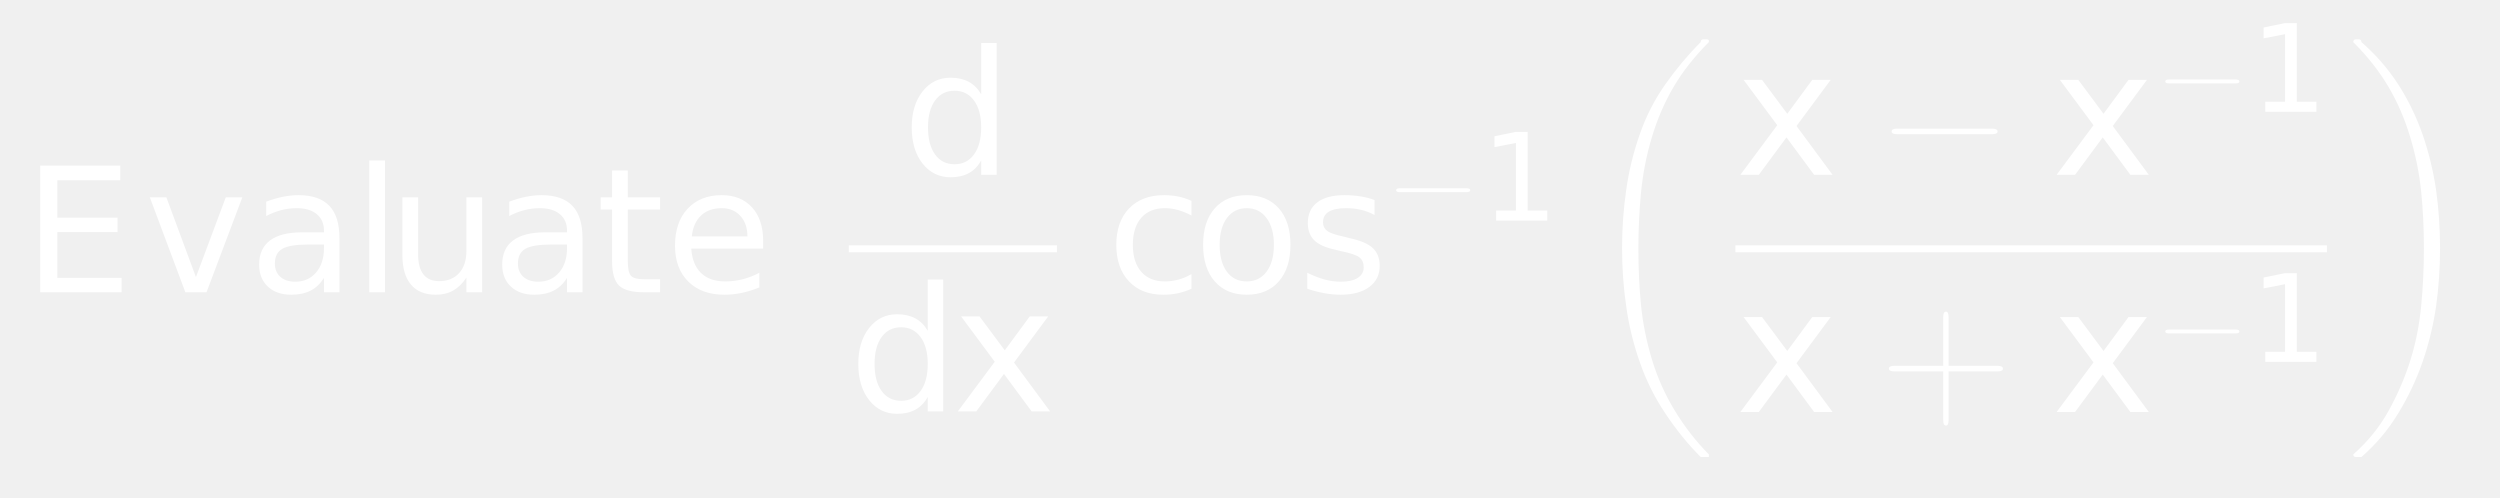
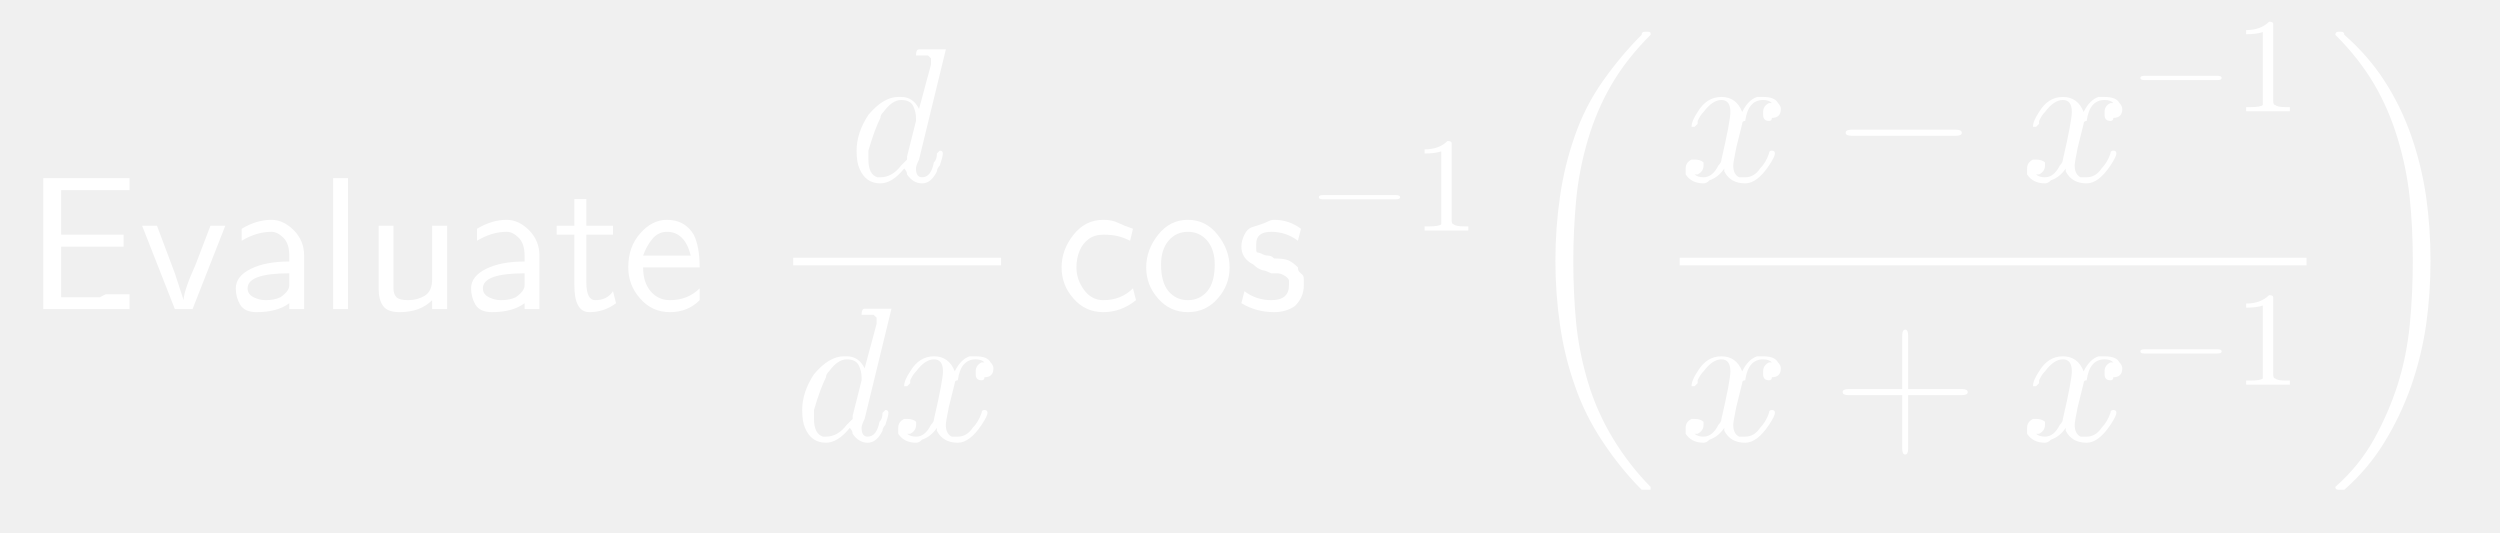
- <svg xmlns="http://www.w3.org/2000/svg" style="fill-opacity:1; color-rendering:auto; color-interpolation:auto; stroke:black; text-rendering:auto; stroke-linecap:square; stroke-miterlimit:10; stroke-opacity:1; shape-rendering:auto; fill:black; stroke-dasharray:none; font-weight:normal; stroke-width:1; font-family:'Dialog'; font-style:normal; stroke-linejoin:miter; font-size:12; stroke-dashoffset:0; image-rendering:auto;" width="216" height="43">
+ <svg xmlns="http://www.w3.org/2000/svg" style="fill-opacity:1; color-rendering:auto; color-interpolation:auto; stroke:black; text-rendering:auto; stroke-linecap:square; stroke-miterlimit:10; stroke-opacity:1; shape-rendering:auto; fill:black; stroke-dasharray:none; font-weight:normal; stroke-width:1; font-family:'Dialog'; font-style:normal; stroke-linejoin:miter; font-size:12; stroke-dashoffset:0; image-rendering:auto;" width="197" height="42">
  <defs id="genericDefs" />
  <g>
-     <g transform="scale(15,15) translate(0.1333,1.6835) scale(0.1,0.1)" style="fill:white; text-rendering:geometricPrecision; color-rendering:optimizeQuality; image-rendering:optimizeQuality; color-interpolation:linearRGB; stroke:white;">
-       <path style="stroke:none;" d="M0.984 -7.297 L5.594 -7.297 L5.594 -6.453 L1.969 -6.453 L1.969 -4.297 L5.438 -4.297 L5.438 -3.469 L1.969 -3.469 L1.969 -0.828 L5.672 -0.828 L5.672 0 L0.984 0 L0.984 -7.297 ZM7.297 -5.469 L8.25 -5.469 L9.953 -0.875 L11.672 -5.469 L12.625 -5.469 L10.562 0 L9.344 0 L7.297 -5.469 ZM16.422 -2.75 Q15.344 -2.75 14.922 -2.5 Q14.5 -2.25 14.5 -1.656 Q14.5 -1.172 14.812 -0.891 Q15.125 -0.609 15.672 -0.609 Q16.422 -0.609 16.875 -1.141 Q17.328 -1.672 17.328 -2.547 L17.328 -2.75 L16.422 -2.75 ZM18.219 -3.125 L18.219 0 L17.328 0 L17.328 -0.828 Q17.016 -0.328 16.555 -0.094 Q16.094 0.141 15.438 0.141 Q14.594 0.141 14.094 -0.328 Q13.594 -0.797 13.594 -1.594 Q13.594 -2.516 14.219 -2.984 Q14.844 -3.453 16.062 -3.453 L17.328 -3.453 L17.328 -3.547 Q17.328 -4.156 16.914 -4.5 Q16.5 -4.844 15.766 -4.844 Q15.297 -4.844 14.852 -4.727 Q14.406 -4.609 14 -4.391 L14 -5.219 Q14.5 -5.406 14.961 -5.5 Q15.422 -5.594 15.859 -5.594 Q17.047 -5.594 17.633 -4.984 Q18.219 -4.375 18.219 -3.125 ZM19.938 -7.594 L20.844 -7.594 L20.844 0 L19.938 0 L19.938 -7.594 ZM21.844 -2.156 L21.844 -5.469 L22.75 -5.469 L22.75 -2.188 Q22.75 -1.422 23.055 -1.031 Q23.359 -0.641 23.953 -0.641 Q24.688 -0.641 25.109 -1.102 Q25.531 -1.562 25.531 -2.375 L25.531 -5.469 L26.438 -5.469 L26.438 0 L25.531 0 L25.531 -0.844 Q25.203 -0.344 24.773 -0.102 Q24.344 0.141 23.766 0.141 Q22.828 0.141 22.336 -0.445 Q21.844 -1.031 21.844 -2.156 ZM30.422 -2.75 Q29.344 -2.75 28.922 -2.5 Q28.5 -2.25 28.5 -1.656 Q28.5 -1.172 28.812 -0.891 Q29.125 -0.609 29.672 -0.609 Q30.422 -0.609 30.875 -1.141 Q31.328 -1.672 31.328 -2.547 L31.328 -2.75 L30.422 -2.75 ZM32.219 -3.125 L32.219 0 L31.328 0 L31.328 -0.828 Q31.016 -0.328 30.555 -0.094 Q30.094 0.141 29.438 0.141 Q28.594 0.141 28.094 -0.328 Q27.594 -0.797 27.594 -1.594 Q27.594 -2.516 28.219 -2.984 Q28.844 -3.453 30.062 -3.453 L31.328 -3.453 L31.328 -3.547 Q31.328 -4.156 30.914 -4.5 Q30.5 -4.844 29.766 -4.844 Q29.297 -4.844 28.852 -4.727 Q28.406 -4.609 28 -4.391 L28 -5.219 Q28.5 -5.406 28.961 -5.5 Q29.422 -5.594 29.859 -5.594 Q31.047 -5.594 31.633 -4.984 Q32.219 -4.375 32.219 -3.125 ZM34.828 -7.016 L34.828 -5.469 L36.688 -5.469 L36.688 -4.766 L34.828 -4.766 L34.828 -1.797 Q34.828 -1.141 35.016 -0.945 Q35.203 -0.75 35.766 -0.75 L36.688 -0.75 L36.688 0 L35.766 0 Q34.719 0 34.32 -0.391 Q33.922 -0.781 33.922 -1.797 L33.922 -4.766 L33.266 -4.766 L33.266 -5.469 L33.922 -5.469 L33.922 -7.016 L34.828 -7.016 ZM42.625 -2.953 L42.625 -2.516 L38.484 -2.516 Q38.547 -1.594 39.047 -1.109 Q39.547 -0.625 40.438 -0.625 Q40.953 -0.625 41.445 -0.75 Q41.938 -0.875 42.406 -1.125 L42.406 -0.281 Q41.922 -0.078 41.414 0.031 Q40.906 0.141 40.391 0.141 Q39.078 0.141 38.312 -0.617 Q37.547 -1.375 37.547 -2.688 Q37.547 -4.031 38.273 -4.812 Q39 -5.594 40.234 -5.594 Q41.344 -5.594 41.984 -4.891 Q42.625 -4.188 42.625 -2.953 ZM41.719 -3.219 Q41.719 -3.953 41.312 -4.398 Q40.906 -4.844 40.25 -4.844 Q39.484 -4.844 39.039 -4.414 Q38.594 -3.984 38.516 -3.219 L41.719 -3.219 Z" />
-       <path d="M4.547 -4.641 L4.547 -7.594 L5.438 -7.594 L5.438 0 L4.547 0 L4.547 -0.828 Q4.266 -0.328 3.828 -0.094 Q3.391 0.141 2.781 0.141 Q1.797 0.141 1.172 -0.648 Q0.547 -1.438 0.547 -2.734 Q0.547 -4.016 1.172 -4.805 Q1.797 -5.594 2.781 -5.594 Q3.391 -5.594 3.828 -5.359 Q4.266 -5.125 4.547 -4.641 ZM1.484 -2.734 Q1.484 -1.734 1.891 -1.172 Q2.297 -0.609 3.016 -0.609 Q3.719 -0.609 4.133 -1.172 Q4.547 -1.734 4.547 -2.734 Q4.547 -3.719 4.133 -4.281 Q3.719 -4.844 3.016 -4.844 Q2.297 -4.844 1.891 -4.281 Q1.484 -3.719 1.484 -2.734 Z" style="stroke:none;" transform="scale(10,10) translate(5.0636,-0.6765) scale(0.1,0.1)" />
-       <rect x="4.889" y="1.413" transform="scale(10,10) translate(-0.1333,-1.6835)" width="1.199" style="stroke:none;" height="0.04" />
-       <path d="M4.547 -4.641 L4.547 -7.594 L5.438 -7.594 L5.438 0 L4.547 0 L4.547 -0.828 Q4.266 -0.328 3.828 -0.094 Q3.391 0.141 2.781 0.141 Q1.797 0.141 1.172 -0.648 Q0.547 -1.438 0.547 -2.734 Q0.547 -4.016 1.172 -4.805 Q1.797 -5.594 2.781 -5.594 Q3.391 -5.594 3.828 -5.359 Q4.266 -5.125 4.547 -4.641 ZM1.484 -2.734 Q1.484 -1.734 1.891 -1.172 Q2.297 -0.609 3.016 -0.609 Q3.719 -0.609 4.133 -1.172 Q4.547 -1.734 4.547 -2.734 Q4.547 -3.719 4.133 -4.281 Q3.719 -4.844 3.016 -4.844 Q2.297 -4.844 1.891 -4.281 Q1.484 -3.719 1.484 -2.734 ZM11.484 -5.469 L9.516 -2.812 L11.594 0 L10.531 0 L8.938 -2.156 L7.344 0 L6.281 0 L8.406 -2.859 L6.469 -5.469 L7.531 -5.469 L8.984 -3.516 L10.422 -5.469 L11.484 -5.469 Z" style="stroke:none;" transform="scale(10,10) translate(4.7558,0.686) scale(0.1,0.1)" />
-       <path d="M4.875 -5.266 L4.875 -4.422 Q4.5 -4.625 4.117 -4.734 Q3.734 -4.844 3.344 -4.844 Q2.469 -4.844 1.984 -4.289 Q1.5 -3.734 1.5 -2.734 Q1.5 -1.734 1.984 -1.18 Q2.469 -0.625 3.344 -0.625 Q3.734 -0.625 4.117 -0.727 Q4.5 -0.828 4.875 -1.047 L4.875 -0.203 Q4.5 -0.031 4.102 0.055 Q3.703 0.141 3.25 0.141 Q2 0.141 1.273 -0.633 Q0.547 -1.406 0.547 -2.734 Q0.547 -4.062 1.281 -4.828 Q2.016 -5.594 3.297 -5.594 Q3.719 -5.594 4.109 -5.516 Q4.5 -5.438 4.875 -5.266 ZM8.062 -4.844 Q7.344 -4.844 6.922 -4.281 Q6.5 -3.719 6.5 -2.734 Q6.5 -1.75 6.914 -1.188 Q7.328 -0.625 8.062 -0.625 Q8.781 -0.625 9.203 -1.188 Q9.625 -1.75 9.625 -2.734 Q9.625 -3.703 9.203 -4.273 Q8.781 -4.844 8.062 -4.844 ZM8.062 -5.594 Q9.234 -5.594 9.906 -4.836 Q10.578 -4.078 10.578 -2.734 Q10.578 -1.391 9.906 -0.625 Q9.234 0.141 8.062 0.141 Q6.891 0.141 6.219 -0.625 Q5.547 -1.391 5.547 -2.734 Q5.547 -4.078 6.219 -4.836 Q6.891 -5.594 8.062 -5.594 ZM15.422 -5.312 L15.422 -4.453 Q15.047 -4.656 14.641 -4.75 Q14.234 -4.844 13.781 -4.844 Q13.125 -4.844 12.789 -4.641 Q12.453 -4.438 12.453 -4.031 Q12.453 -3.719 12.688 -3.539 Q12.922 -3.359 13.656 -3.203 L13.953 -3.125 Q14.922 -2.922 15.32 -2.547 Q15.719 -2.172 15.719 -1.516 Q15.719 -0.75 15.117 -0.305 Q14.516 0.141 13.469 0.141 Q13.016 0.141 12.539 0.055 Q12.062 -0.031 11.547 -0.203 L11.547 -1.125 Q12.047 -0.875 12.523 -0.742 Q13 -0.609 13.484 -0.609 Q14.109 -0.609 14.453 -0.828 Q14.797 -1.047 14.797 -1.438 Q14.797 -1.812 14.555 -2.008 Q14.312 -2.203 13.469 -2.375 L13.156 -2.453 Q12.328 -2.625 11.953 -2.992 Q11.578 -3.359 11.578 -3.984 Q11.578 -4.766 12.125 -5.18 Q12.672 -5.594 13.688 -5.594 Q14.172 -5.594 14.617 -5.523 Q15.062 -5.453 15.422 -5.312 Z" style="stroke:none;" transform="scale(10,10) translate(6.2419,0) scale(0.1,0.1)" />
-       <path d="M0.656 -0.234 L0.109 -0.234 Q0.078 -0.234 0.078 -0.25 Q0.078 -0.266 0.109 -0.266 L0.656 -0.266 Q0.688 -0.266 0.688 -0.25 Q0.688 -0.234 0.656 -0.234 Z" style="stroke:none;" transform="scale(10,10) translate(7.8538,-0.4129) scale(0.7,0.7)" />
+     <g transform="scale(15,15) translate(0.1333,1.6238)" style="font-size:1; fill:white; text-rendering:geometricPrecision; color-rendering:optimizeQuality; image-rendering:optimizeQuality; font-family:'jlm_cmss10'; color-interpolation:linearRGB; stroke:white;">
+       <path style="stroke:none;" d="M0.516 -0.328 L0.188 -0.328 L0.188 -0.062 L0.391 -0.062 Q0.391 -0.062 0.406 -0.07 Q0.422 -0.078 0.422 -0.078 L0.547 -0.078 L0.547 0 L0.094 0 L0.094 -0.688 L0.547 -0.688 L0.547 -0.625 L0.359 -0.625 Q0.344 -0.625 0.336 -0.625 Q0.328 -0.625 0.328 -0.625 L0.188 -0.625 L0.188 -0.391 L0.516 -0.391 L0.516 -0.328 Z" />
    </g>
-     <g transform="matrix(15,0,0,15,0,0) translate(8.5315,1.2706) scale(0.07,0.07)" style="font-size:1; fill:white; text-rendering:geometricPrecision; color-rendering:optimizeQuality; image-rendering:optimizeQuality; font-family:'jlm_cmsy10'; color-interpolation:linearRGB; stroke:white;">
-       <path style="stroke:none;" d="M1.234 -0.828 L2.859 -0.828 L2.859 -6.391 L1.094 -6.047 L1.094 -6.938 L2.844 -7.297 L3.828 -7.297 L3.828 -0.828 L5.438 -0.828 L5.438 0 L1.234 0 L1.234 -0.828 Z" />
-       <path d="M0.656 2.359 Q0.547 2.25 0.453 2.109 Q0.359 1.969 0.305 1.812 Q0.25 1.656 0.227 1.492 Q0.203 1.328 0.203 1.156 Q0.203 0.984 0.227 0.82 Q0.25 0.656 0.305 0.5 Q0.359 0.344 0.453 0.211 Q0.547 0.078 0.656 -0.031 Q0.656 -0.047 0.672 -0.047 L0.688 -0.047 Q0.703 -0.047 0.703 -0.039 Q0.703 -0.031 0.703 -0.031 Q0.703 -0.031 0.703 -0.031 Q0.578 0.094 0.5 0.227 Q0.422 0.359 0.375 0.516 Q0.328 0.672 0.312 0.836 Q0.297 1 0.297 1.156 Q0.297 1.328 0.312 1.484 Q0.328 1.641 0.375 1.797 Q0.422 1.953 0.508 2.094 Q0.594 2.234 0.703 2.344 Q0.703 2.344 0.703 2.344 Q0.703 2.359 0.703 2.359 Q0.703 2.359 0.688 2.359 L0.672 2.359 Q0.656 2.359 0.656 2.359 Z" style="stroke:none;" transform="scale(14.2857,14.2857) translate(0.6086,-0.9971)" />
+     <g transform="matrix(15,0,0,15,0,0) translate(0.7306,1.6238)" style="font-size:1; fill:white; text-rendering:geometricPrecision; color-rendering:optimizeQuality; image-rendering:optimizeQuality; font-family:'jlm_cmss10'; color-interpolation:linearRGB; stroke:white;">
+       <path style="stroke:none;" d="M0.453 -0.438 L0.281 0 L0.188 0 L0.016 -0.438 L0.094 -0.438 L0.188 -0.188 Q0.219 -0.094 0.234 -0.047 L0.234 -0.047 Q0.234 -0.094 0.297 -0.234 L0.375 -0.438 L0.453 -0.438 Z" />
    </g>
-     <g transform="matrix(15,0,0,15,0,0) translate(9.9963,1.007) scale(0.1,0.1)" style="font-size:1; fill:white; text-rendering:geometricPrecision; color-rendering:optimizeQuality; image-rendering:optimizeQuality; font-family:'jlm_cmex10'; color-interpolation:linearRGB; stroke:white;">
-       <path style="stroke:none;" d="M5.484 -5.469 L3.516 -2.812 L5.594 0 L4.531 0 L2.938 -2.156 L1.344 0 L0.281 0 L2.406 -2.859 L0.469 -5.469 L1.531 -5.469 L2.984 -3.516 L4.422 -5.469 L5.484 -5.469 Z" />
-       <path d="M0.656 -0.234 L0.109 -0.234 Q0.078 -0.234 0.078 -0.25 Q0.078 -0.266 0.109 -0.266 L0.656 -0.266 Q0.688 -0.266 0.688 -0.25 Q0.688 -0.234 0.656 -0.234 Z" style="stroke:none;" transform="scale(10,10) translate(0.8216,0)" />
+     <g transform="matrix(15,0,0,15,0,0) translate(1.1917,1.6238)" style="font-size:1; fill:white; text-rendering:geometricPrecision; color-rendering:optimizeQuality; image-rendering:optimizeQuality; font-family:'jlm_cmss10'; color-interpolation:linearRGB; stroke:white;">
+       <path style="stroke:none;" d="M0.406 -0.281 L0.406 0 L0.328 0 L0.328 -0.031 Q0.266 0.016 0.156 0.016 Q0.094 0.016 0.07 -0.023 Q0.047 -0.062 0.047 -0.109 Q0.047 -0.172 0.125 -0.211 Q0.203 -0.25 0.328 -0.25 L0.328 -0.281 Q0.328 -0.344 0.297 -0.375 Q0.266 -0.406 0.234 -0.406 Q0.156 -0.406 0.078 -0.359 L0.078 -0.422 Q0.156 -0.469 0.234 -0.469 Q0.297 -0.469 0.352 -0.414 Q0.406 -0.359 0.406 -0.281 ZM0.328 -0.125 L0.328 -0.188 Q0.109 -0.188 0.109 -0.109 Q0.109 -0.078 0.141 -0.062 Q0.172 -0.047 0.203 -0.047 Q0.25 -0.047 0.281 -0.062 Q0.328 -0.094 0.328 -0.125 Z" />
    </g>
-     <g transform="matrix(15,0,0,15,0,0) translate(11.8179,1.007) scale(0.1,0.1)" style="font-size:1; fill:white; text-rendering:geometricPrecision; color-rendering:optimizeQuality; image-rendering:optimizeQuality; font-family:'jlm_cmsy10'; color-interpolation:linearRGB; stroke:white;">
-       <path style="stroke:none;" d="M5.484 -5.469 L3.516 -2.812 L5.594 0 L4.531 0 L2.938 -2.156 L1.344 0 L0.281 0 L2.406 -2.859 L0.469 -5.469 L1.531 -5.469 L2.984 -3.516 L4.422 -5.469 L5.484 -5.469 Z" />
-       <path d="M0.656 -0.234 L0.109 -0.234 Q0.078 -0.234 0.078 -0.25 Q0.078 -0.266 0.109 -0.266 L0.656 -0.266 Q0.688 -0.266 0.688 -0.25 Q0.688 -0.234 0.656 -0.234 Z" style="stroke:none;" transform="scale(10,10) translate(0.5994,-0.3629) scale(0.7,0.7)" />
+     <g transform="matrix(15,0,0,15,0,0) translate(1.6722,1.6238)" style="font-size:1; fill:white; text-rendering:geometricPrecision; color-rendering:optimizeQuality; image-rendering:optimizeQuality; font-family:'jlm_cmss10'; color-interpolation:linearRGB; stroke:white;">
+       <path style="stroke:none;" d="M0.156 -0.688 L0.156 0 L0.078 0 L0.078 -0.688 L0.156 -0.688 Z" />
    </g>
-     <g transform="matrix(15,0,0,15,0,0) translate(12.9617,0.6441) scale(0.07,0.07)" style="font-size:1; fill:white; text-rendering:geometricPrecision; color-rendering:optimizeQuality; image-rendering:optimizeQuality; font-family:'jlm_cmsy10'; color-interpolation:linearRGB; stroke:white;">
-       <path style="stroke:none;" d="M1.234 -0.828 L2.859 -0.828 L2.859 -6.391 L1.094 -6.047 L1.094 -6.938 L2.844 -7.297 L3.828 -7.297 L3.828 -0.828 L5.438 -0.828 L5.438 0 L1.234 0 L1.234 -0.828 Z" />
-       <rect x="9.996" y="1.413" transform="scale(14.2857,14.2857) translate(-12.9617,-0.6441)" width="3.407" style="stroke:none;" height="0.04" />
-       <path d="M5.484 -5.469 L3.516 -2.812 L5.594 0 L4.531 0 L2.938 -2.156 L1.344 0 L0.281 0 L2.406 -2.859 L0.469 -5.469 L1.531 -5.469 L2.984 -3.516 L4.422 -5.469 L5.484 -5.469 Z" style="stroke:none;" transform="scale(14.2857,14.2857) translate(-2.9654,1.7291) scale(0.1,0.1)" />
-       <path d="M0.406 -0.234 L0.406 0.047 Q0.406 0.078 0.391 0.078 Q0.375 0.078 0.375 0.047 L0.375 -0.234 L0.094 -0.234 Q0.062 -0.234 0.062 -0.25 Q0.062 -0.266 0.094 -0.266 L0.375 -0.266 L0.375 -0.547 Q0.375 -0.578 0.391 -0.578 Q0.406 -0.578 0.406 -0.547 L0.406 -0.266 L0.688 -0.266 Q0.719 -0.266 0.719 -0.25 Q0.719 -0.234 0.688 -0.234 L0.406 -0.234 Z" style="stroke:none;" transform="scale(14.2857,14.2857) translate(-2.1438,1.7291)" />
+     <g transform="matrix(15,0,0,15,0,0) translate(1.9111,1.6238)" style="font-size:1; fill:white; text-rendering:geometricPrecision; color-rendering:optimizeQuality; image-rendering:optimizeQuality; font-family:'jlm_cmss10'; color-interpolation:linearRGB; stroke:white;">
+       <path style="stroke:none;" d="M0.438 -0.438 L0.438 0 L0.359 0 L0.359 -0.047 Q0.297 0.016 0.188 0.016 Q0.125 0.016 0.102 -0.016 Q0.078 -0.047 0.078 -0.109 L0.078 -0.438 L0.156 -0.438 L0.156 -0.109 Q0.156 -0.078 0.172 -0.062 Q0.188 -0.047 0.234 -0.047 Q0.281 -0.047 0.32 -0.07 Q0.359 -0.094 0.359 -0.156 L0.359 -0.438 L0.438 -0.438 Z" />
    </g>
-     <g transform="matrix(15,0,0,15,0,0) translate(11.8179,2.3732) scale(0.1,0.1)" style="font-size:1; fill:white; text-rendering:geometricPrecision; color-rendering:optimizeQuality; image-rendering:optimizeQuality; font-family:'jlm_cmss10'; color-interpolation:linearRGB; stroke:white;">
-       <path style="stroke:none;" d="M5.484 -5.469 L3.516 -2.812 L5.594 0 L4.531 0 L2.938 -2.156 L1.344 0 L0.281 0 L2.406 -2.859 L0.469 -5.469 L1.531 -5.469 L2.984 -3.516 L4.422 -5.469 L5.484 -5.469 Z" />
-       <path d="M0.656 -0.234 L0.109 -0.234 Q0.078 -0.234 0.078 -0.25 Q0.078 -0.266 0.109 -0.266 L0.656 -0.266 Q0.688 -0.266 0.688 -0.25 Q0.688 -0.234 0.656 -0.234 Z" style="stroke:none;" transform="scale(10,10) translate(0.5994,-0.2889) scale(0.7,0.7)" />
+     <g transform="matrix(15,0,0,15,0,0) translate(2.4278,1.6238)" style="font-size:1; fill:white; text-rendering:geometricPrecision; color-rendering:optimizeQuality; image-rendering:optimizeQuality; font-family:'jlm_cmss10'; color-interpolation:linearRGB; stroke:white;">
+       <path style="stroke:none;" d="M0.406 -0.281 L0.406 0 L0.328 0 L0.328 -0.031 Q0.266 0.016 0.156 0.016 Q0.094 0.016 0.07 -0.023 Q0.047 -0.062 0.047 -0.109 Q0.047 -0.172 0.125 -0.211 Q0.203 -0.25 0.328 -0.25 L0.328 -0.281 Q0.328 -0.344 0.297 -0.375 Q0.266 -0.406 0.234 -0.406 Q0.156 -0.406 0.078 -0.359 L0.078 -0.422 Q0.156 -0.469 0.234 -0.469 Q0.297 -0.469 0.352 -0.414 Q0.406 -0.359 0.406 -0.281 ZM0.328 -0.125 L0.328 -0.188 Q0.109 -0.188 0.109 -0.109 Q0.109 -0.078 0.141 -0.062 Q0.172 -0.047 0.203 -0.047 Q0.25 -0.047 0.281 -0.062 Q0.328 -0.094 0.328 -0.125 Z" />
    </g>
-     <g transform="matrix(15,0,0,15,0,0) translate(12.9617,2.0843) scale(0.07,0.07)" style="font-size:1; fill:white; text-rendering:geometricPrecision; color-rendering:optimizeQuality; image-rendering:optimizeQuality; font-family:'jlm_cmsy10'; color-interpolation:linearRGB; stroke:white;">
-       <path style="stroke:none;" d="M1.234 -0.828 L2.859 -0.828 L2.859 -6.391 L1.094 -6.047 L1.094 -6.938 L2.844 -7.297 L3.828 -7.297 L3.828 -0.828 L5.438 -0.828 L5.438 0 L1.234 0 L1.234 -0.828 Z" />
-       <path d="M0.047 2.359 Q0.031 2.359 0.031 2.344 Q0.031 2.344 0.031 2.344 Q0.156 2.234 0.234 2.094 Q0.312 1.953 0.359 1.805 Q0.406 1.656 0.422 1.492 Q0.438 1.328 0.438 1.156 Q0.438 0.984 0.422 0.828 Q0.406 0.672 0.359 0.516 Q0.312 0.359 0.234 0.227 Q0.156 0.094 0.031 -0.031 Q0.031 -0.031 0.031 -0.031 Q0.031 -0.047 0.047 -0.047 L0.062 -0.047 Q0.078 -0.047 0.078 -0.031 Q0.203 0.078 0.289 0.211 Q0.375 0.344 0.43 0.5 Q0.484 0.656 0.508 0.82 Q0.531 0.984 0.531 1.156 Q0.531 1.328 0.508 1.492 Q0.484 1.656 0.43 1.812 Q0.375 1.969 0.289 2.109 Q0.203 2.25 0.078 2.359 Q0.078 2.359 0.062 2.359 L0.047 2.359 Z" style="stroke:none;" transform="scale(14.2857,14.2857) translate(0.562,-1.8108)" />
+     <g transform="matrix(15,0,0,15,0,0) translate(2.9083,1.6238)" style="font-size:1; fill:white; text-rendering:geometricPrecision; color-rendering:optimizeQuality; image-rendering:optimizeQuality; font-family:'jlm_cmss10'; color-interpolation:linearRGB; stroke:white;">
+       <path style="stroke:none;" d="M0.172 -0.391 L0.172 -0.141 Q0.172 -0.047 0.219 -0.047 Q0.281 -0.047 0.312 -0.094 L0.328 -0.031 Q0.266 0.016 0.188 0.016 Q0.109 0.016 0.109 -0.125 L0.109 -0.391 L0.016 -0.391 L0.016 -0.438 L0.109 -0.438 L0.109 -0.578 L0.172 -0.578 L0.172 -0.438 L0.312 -0.438 L0.312 -0.391 L0.172 -0.391 Z" />
+     </g>
+     <g transform="matrix(15,0,0,15,0,0) translate(3.2695,1.6238)" style="font-size:1; fill:white; text-rendering:geometricPrecision; color-rendering:optimizeQuality; image-rendering:optimizeQuality; font-family:'jlm_cmss10'; color-interpolation:linearRGB; stroke:white;">
+       <path style="stroke:none;" d="M0.406 -0.219 L0.109 -0.219 Q0.109 -0.141 0.148 -0.094 Q0.188 -0.047 0.25 -0.047 Q0.344 -0.047 0.406 -0.109 L0.406 -0.047 Q0.344 0.016 0.25 0.016 Q0.156 0.016 0.094 -0.055 Q0.031 -0.125 0.031 -0.219 Q0.031 -0.328 0.094 -0.398 Q0.156 -0.469 0.234 -0.469 Q0.328 -0.469 0.375 -0.391 Q0.406 -0.328 0.406 -0.219 ZM0.109 -0.281 L0.359 -0.281 Q0.344 -0.344 0.312 -0.375 Q0.281 -0.406 0.234 -0.406 Q0.188 -0.406 0.156 -0.367 Q0.125 -0.328 0.109 -0.281 Z" />
+     </g>
+     <g transform="matrix(15,0,0,15,0,0) translate(4.453,0.9473)" style="font-size:1; fill:white; text-rendering:geometricPrecision; color-rendering:optimizeQuality; image-rendering:optimizeQuality; font-family:'jlm_cmmi10'; color-interpolation:linearRGB; stroke:white;">
+       <path style="stroke:none;" d="M0.516 -0.688 L0.375 -0.109 Q0.359 -0.078 0.359 -0.062 Q0.359 -0.016 0.391 -0.016 Q0.438 -0.016 0.453 -0.094 Q0.469 -0.109 0.469 -0.141 Q0.484 -0.156 0.484 -0.156 Q0.5 -0.156 0.5 -0.141 Q0.5 -0.125 0.484 -0.078 Q0.469 -0.062 0.469 -0.047 Q0.438 0.016 0.391 0.016 Q0.344 0.016 0.312 -0.031 Q0.312 -0.047 0.297 -0.062 Q0.234 0.016 0.172 0.016 Q0.094 0.016 0.062 -0.062 Q0.047 -0.094 0.047 -0.156 Q0.047 -0.25 0.109 -0.344 Q0.188 -0.438 0.266 -0.438 Q0.281 -0.438 0.281 -0.438 Q0.344 -0.438 0.375 -0.375 L0.438 -0.609 L0.438 -0.641 Q0.438 -0.641 0.422 -0.656 Q0.406 -0.656 0.391 -0.656 Q0.359 -0.656 0.359 -0.656 Q0.359 -0.688 0.375 -0.688 Q0.469 -0.688 0.5 -0.688 Q0.516 -0.688 0.516 -0.688 ZM0.312 -0.125 L0.312 -0.125 L0.359 -0.312 Q0.359 -0.328 0.359 -0.328 Q0.359 -0.359 0.344 -0.391 Q0.328 -0.422 0.281 -0.422 Q0.234 -0.422 0.188 -0.359 Q0.172 -0.344 0.172 -0.328 Q0.141 -0.266 0.109 -0.156 Q0.109 -0.125 0.109 -0.109 Q0.109 -0.031 0.156 -0.016 Q0.156 -0.016 0.172 -0.016 Q0.234 -0.016 0.281 -0.078 Q0.297 -0.094 0.312 -0.109 L0.312 -0.109 Q0.312 -0.125 0.312 -0.125 Z" />
+     </g>
+     <g transform="matrix(15,0,0,15,0,0)" style="font-size:1; fill:white; text-rendering:geometricPrecision; color-rendering:optimizeQuality; image-rendering:optimizeQuality; font-family:'jlm_cmmi10'; color-interpolation:linearRGB; stroke:white;">
+       <rect x="4.167" width="1.092" height="0.04" y="1.354" style="stroke:none;" />
+       <path d="M0.516 -0.688 L0.375 -0.109 Q0.359 -0.078 0.359 -0.062 Q0.359 -0.016 0.391 -0.016 Q0.438 -0.016 0.453 -0.094 Q0.469 -0.109 0.469 -0.141 Q0.484 -0.156 0.484 -0.156 Q0.5 -0.156 0.5 -0.141 Q0.5 -0.125 0.484 -0.078 Q0.469 -0.062 0.469 -0.047 Q0.438 0.016 0.391 0.016 Q0.344 0.016 0.312 -0.031 Q0.312 -0.047 0.297 -0.062 Q0.234 0.016 0.172 0.016 Q0.094 0.016 0.062 -0.062 Q0.047 -0.094 0.047 -0.156 Q0.047 -0.25 0.109 -0.344 Q0.188 -0.438 0.266 -0.438 Q0.281 -0.438 0.281 -0.438 Q0.344 -0.438 0.375 -0.375 L0.438 -0.609 L0.438 -0.641 Q0.438 -0.641 0.422 -0.656 Q0.406 -0.656 0.391 -0.656 Q0.359 -0.656 0.359 -0.656 Q0.359 -0.688 0.375 -0.688 Q0.469 -0.688 0.5 -0.688 Q0.516 -0.688 0.516 -0.688 ZM0.312 -0.125 L0.312 -0.125 L0.359 -0.312 Q0.359 -0.328 0.359 -0.328 Q0.359 -0.359 0.344 -0.391 Q0.328 -0.422 0.281 -0.422 Q0.234 -0.422 0.188 -0.359 Q0.172 -0.344 0.172 -0.328 Q0.141 -0.266 0.109 -0.156 Q0.109 -0.125 0.109 -0.109 Q0.109 -0.031 0.156 -0.016 Q0.156 -0.016 0.172 -0.016 Q0.234 -0.016 0.281 -0.078 Q0.297 -0.094 0.312 -0.109 L0.312 -0.109 Q0.312 -0.125 0.312 -0.125 Z" style="stroke:none;" transform="translate(4.1672,2.3098)" />
+     </g>
+     <g transform="matrix(15,0,0,15,0,0) translate(4.6877,2.3098)" style="font-size:1; fill:white; text-rendering:geometricPrecision; color-rendering:optimizeQuality; image-rendering:optimizeQuality; font-family:'jlm_cmmi10'; color-interpolation:linearRGB; stroke:white;">
+       <path style="stroke:none;" d="M0.328 -0.297 L0.297 -0.172 Q0.281 -0.094 0.281 -0.078 Q0.281 -0.031 0.312 -0.016 Q0.328 -0.016 0.344 -0.016 Q0.391 -0.016 0.422 -0.062 Q0.453 -0.094 0.469 -0.141 Q0.469 -0.156 0.484 -0.156 Q0.5 -0.156 0.5 -0.141 Q0.5 -0.125 0.469 -0.078 Q0.406 0.016 0.344 0.016 Q0.266 0.016 0.234 -0.047 Q0.234 -0.062 0.234 -0.062 Q0.203 -0.016 0.156 0 Q0.141 0.016 0.125 0.016 Q0.062 0.016 0.031 -0.031 Q0.031 -0.031 0.031 -0.062 Q0.031 -0.094 0.062 -0.109 Q0.078 -0.109 0.078 -0.109 Q0.109 -0.109 0.125 -0.094 Q0.125 -0.078 0.125 -0.078 Q0.125 -0.047 0.094 -0.031 Q0.078 -0.031 0.078 -0.031 Q0.094 -0.016 0.125 -0.016 Q0.172 -0.016 0.203 -0.078 Q0.219 -0.094 0.219 -0.109 Q0.266 -0.312 0.266 -0.359 Q0.266 -0.422 0.219 -0.422 Q0.172 -0.422 0.125 -0.359 L0.125 -0.359 Q0.125 -0.359 0.125 -0.359 Q0.109 -0.344 0.094 -0.312 Q0.094 -0.312 0.094 -0.297 L0.078 -0.281 Q0.078 -0.281 0.078 -0.281 Q0.062 -0.281 0.062 -0.281 Q0.062 -0.312 0.094 -0.359 Q0.141 -0.438 0.219 -0.438 Q0.297 -0.438 0.328 -0.359 Q0.359 -0.422 0.406 -0.438 Q0.422 -0.438 0.438 -0.438 Q0.5 -0.438 0.516 -0.406 Q0.531 -0.391 0.531 -0.375 Q0.531 -0.328 0.484 -0.328 Q0.484 -0.312 0.469 -0.312 Q0.438 -0.312 0.438 -0.344 Q0.438 -0.344 0.438 -0.359 Q0.438 -0.391 0.469 -0.406 Q0.469 -0.406 0.484 -0.406 Q0.469 -0.422 0.438 -0.422 Q0.359 -0.422 0.344 -0.312 Q0.328 -0.312 0.328 -0.297 Z" />
+     </g>
+     <g transform="matrix(15,0,0,15,0,0) translate(5.5459,1.6238)" style="font-size:1; fill:white; text-rendering:geometricPrecision; color-rendering:optimizeQuality; image-rendering:optimizeQuality; font-family:'jlm_cmss10'; color-interpolation:linearRGB; stroke:white;">
+       <path style="stroke:none;" d="M0.406 -0.422 L0.391 -0.359 Q0.359 -0.375 0.328 -0.383 Q0.297 -0.391 0.25 -0.391 Q0.203 -0.391 0.172 -0.367 Q0.141 -0.344 0.125 -0.305 Q0.109 -0.266 0.109 -0.219 Q0.109 -0.156 0.148 -0.102 Q0.188 -0.047 0.25 -0.047 Q0.344 -0.047 0.406 -0.109 L0.422 -0.047 Q0.344 0.016 0.25 0.016 Q0.156 0.016 0.094 -0.055 Q0.031 -0.125 0.031 -0.219 Q0.031 -0.312 0.094 -0.391 Q0.156 -0.469 0.25 -0.469 Q0.297 -0.469 0.328 -0.453 Q0.359 -0.438 0.406 -0.422 Z" />
+     </g>
+     <g transform="matrix(15,0,0,15,0,0) translate(5.9904,1.6238)" style="font-size:1; fill:white; text-rendering:geometricPrecision; color-rendering:optimizeQuality; image-rendering:optimizeQuality; font-family:'jlm_cmss10'; color-interpolation:linearRGB; stroke:white;">
+       <path style="stroke:none;" d="M0.469 -0.219 Q0.469 -0.125 0.406 -0.055 Q0.344 0.016 0.25 0.016 Q0.156 0.016 0.094 -0.055 Q0.031 -0.125 0.031 -0.219 Q0.031 -0.312 0.094 -0.391 Q0.156 -0.469 0.25 -0.469 Q0.344 -0.469 0.406 -0.391 Q0.469 -0.312 0.469 -0.219 ZM0.25 -0.047 Q0.312 -0.047 0.352 -0.094 Q0.391 -0.141 0.391 -0.234 Q0.391 -0.312 0.352 -0.359 Q0.312 -0.406 0.25 -0.406 Q0.188 -0.406 0.148 -0.359 Q0.109 -0.312 0.109 -0.234 Q0.109 -0.141 0.148 -0.094 Q0.188 -0.047 0.25 -0.047 Z" />
+     </g>
+     <g transform="matrix(15,0,0,15,0,0) translate(6.4904,1.6238)" style="font-size:1; fill:white; text-rendering:geometricPrecision; color-rendering:optimizeQuality; image-rendering:optimizeQuality; font-family:'jlm_cmss10'; color-interpolation:linearRGB; stroke:white;">
+       <path style="stroke:none;" d="M0.344 -0.422 L0.328 -0.359 Q0.266 -0.406 0.188 -0.406 Q0.109 -0.406 0.109 -0.344 Q0.109 -0.328 0.109 -0.312 Q0.109 -0.297 0.117 -0.297 Q0.125 -0.297 0.141 -0.289 Q0.156 -0.281 0.172 -0.281 Q0.188 -0.281 0.203 -0.266 Q0.25 -0.266 0.273 -0.258 Q0.297 -0.25 0.328 -0.219 L0.328 -0.219 Q0.328 -0.203 0.336 -0.195 Q0.344 -0.188 0.352 -0.18 Q0.359 -0.172 0.359 -0.156 Q0.359 -0.141 0.359 -0.125 Q0.359 -0.062 0.312 -0.016 Q0.266 0.016 0.203 0.016 Q0.109 0.016 0.031 -0.031 L0.047 -0.094 Q0.109 -0.047 0.188 -0.047 Q0.281 -0.047 0.281 -0.125 Q0.281 -0.141 0.281 -0.148 Q0.281 -0.156 0.273 -0.164 Q0.266 -0.172 0.25 -0.18 Q0.234 -0.188 0.219 -0.188 Q0.203 -0.188 0.188 -0.188 Q0.156 -0.203 0.148 -0.203 Q0.141 -0.203 0.125 -0.211 Q0.109 -0.219 0.094 -0.234 Q0.031 -0.266 0.031 -0.328 Q0.031 -0.359 0.047 -0.391 Q0.062 -0.422 0.086 -0.43 Q0.109 -0.438 0.133 -0.445 Q0.156 -0.453 0.172 -0.461 Q0.188 -0.469 0.203 -0.469 Q0.281 -0.469 0.344 -0.422 Z" />
+     </g>
+     <g transform="matrix(15,0,0,15,0,0) translate(6.8737,1.211) scale(0.7,0.7)" style="font-size:1; fill:white; text-rendering:geometricPrecision; color-rendering:optimizeQuality; image-rendering:optimizeQuality; font-family:'jlm_cmsy10'; color-interpolation:linearRGB; stroke:white;">
+       <path style="stroke:none;" d="M0.656 -0.234 L0.109 -0.234 Q0.078 -0.234 0.078 -0.25 Q0.078 -0.266 0.109 -0.266 L0.656 -0.266 Q0.688 -0.266 0.688 -0.25 Q0.688 -0.234 0.656 -0.234 Z" />
+     </g>
+     <g transform="matrix(15,0,0,15,0,0) translate(7.4181,1.211) scale(0.7,0.7)" style="font-size:1; fill:white; text-rendering:geometricPrecision; color-rendering:optimizeQuality; image-rendering:optimizeQuality; font-family:'jlm_cmr10'; color-interpolation:linearRGB; stroke:white;">
+       <path style="stroke:none;" d="M0.297 -0.641 L0.297 -0.078 Q0.297 -0.047 0.312 -0.047 Q0.328 -0.031 0.391 -0.031 L0.422 -0.031 L0.422 0 Q0.391 0 0.25 0 Q0.125 0 0.094 0 L0.094 -0.031 L0.125 -0.031 Q0.203 -0.031 0.219 -0.047 L0.219 -0.047 Q0.219 -0.062 0.219 -0.078 L0.219 -0.594 Q0.172 -0.578 0.094 -0.578 L0.094 -0.609 Q0.203 -0.609 0.266 -0.672 Q0.297 -0.672 0.297 -0.656 L0.297 -0.656 L0.297 -0.656 Q0.297 -0.656 0.297 -0.641 Z" />
+     </g>
+     <g transform="matrix(15,0,0,15,0,0) translate(7.9681,0.2138)" style="font-size:1; fill:white; text-rendering:geometricPrecision; color-rendering:optimizeQuality; image-rendering:optimizeQuality; font-family:'jlm_cmex10'; color-interpolation:linearRGB; stroke:white;">
+       <path style="stroke:none;" d="M0.656 2.359 Q0.547 2.25 0.453 2.109 Q0.359 1.969 0.305 1.812 Q0.25 1.656 0.227 1.492 Q0.203 1.328 0.203 1.156 Q0.203 0.984 0.227 0.82 Q0.25 0.656 0.305 0.5 Q0.359 0.344 0.453 0.211 Q0.547 0.078 0.656 -0.031 Q0.656 -0.047 0.672 -0.047 L0.688 -0.047 Q0.703 -0.047 0.703 -0.039 Q0.703 -0.031 0.703 -0.031 Q0.703 -0.031 0.703 -0.031 Q0.578 0.094 0.5 0.227 Q0.422 0.359 0.375 0.516 Q0.328 0.672 0.312 0.836 Q0.297 1 0.297 1.156 Q0.297 1.328 0.312 1.484 Q0.328 1.641 0.375 1.797 Q0.422 1.953 0.508 2.094 Q0.594 2.234 0.703 2.344 Q0.703 2.344 0.703 2.344 Q0.703 2.359 0.703 2.359 Q0.703 2.359 0.688 2.359 L0.672 2.359 Q0.656 2.359 0.656 2.359 Z" />
+     </g>
+     <g transform="matrix(15,0,0,15,0,0) translate(8.8243,0.9473)" style="font-size:1; fill:white; text-rendering:geometricPrecision; color-rendering:optimizeQuality; image-rendering:optimizeQuality; font-family:'jlm_cmmi10'; color-interpolation:linearRGB; stroke:white;">
+       <path style="stroke:none;" d="M0.328 -0.297 L0.297 -0.172 Q0.281 -0.094 0.281 -0.078 Q0.281 -0.031 0.312 -0.016 Q0.328 -0.016 0.344 -0.016 Q0.391 -0.016 0.422 -0.062 Q0.453 -0.094 0.469 -0.141 Q0.469 -0.156 0.484 -0.156 Q0.5 -0.156 0.5 -0.141 Q0.5 -0.125 0.469 -0.078 Q0.406 0.016 0.344 0.016 Q0.266 0.016 0.234 -0.047 Q0.234 -0.062 0.234 -0.062 Q0.203 -0.016 0.156 0 Q0.141 0.016 0.125 0.016 Q0.062 0.016 0.031 -0.031 Q0.031 -0.031 0.031 -0.062 Q0.031 -0.094 0.062 -0.109 Q0.078 -0.109 0.078 -0.109 Q0.109 -0.109 0.125 -0.094 Q0.125 -0.078 0.125 -0.078 Q0.125 -0.047 0.094 -0.031 Q0.078 -0.031 0.078 -0.031 Q0.094 -0.016 0.125 -0.016 Q0.172 -0.016 0.203 -0.078 Q0.219 -0.094 0.219 -0.109 Q0.266 -0.312 0.266 -0.359 Q0.266 -0.422 0.219 -0.422 Q0.172 -0.422 0.125 -0.359 L0.125 -0.359 Q0.125 -0.359 0.125 -0.359 Q0.109 -0.344 0.094 -0.312 Q0.094 -0.312 0.094 -0.297 L0.078 -0.281 Q0.078 -0.281 0.078 -0.281 Q0.062 -0.281 0.062 -0.281 Q0.062 -0.312 0.094 -0.359 Q0.141 -0.438 0.219 -0.438 Q0.297 -0.438 0.328 -0.359 Q0.359 -0.422 0.406 -0.438 Q0.422 -0.438 0.438 -0.438 Q0.5 -0.438 0.516 -0.406 Q0.531 -0.391 0.531 -0.375 Q0.531 -0.328 0.484 -0.328 Q0.484 -0.312 0.469 -0.312 Q0.438 -0.312 0.438 -0.344 Q0.438 -0.344 0.438 -0.359 Q0.438 -0.391 0.469 -0.406 Q0.469 -0.406 0.484 -0.406 Q0.469 -0.422 0.438 -0.422 Q0.359 -0.422 0.344 -0.312 Q0.328 -0.312 0.328 -0.297 Z" />
+     </g>
+     <g transform="matrix(15,0,0,15,0,0) translate(9.618,0.9473)" style="font-size:1; fill:white; text-rendering:geometricPrecision; color-rendering:optimizeQuality; image-rendering:optimizeQuality; font-family:'jlm_cmsy10'; color-interpolation:linearRGB; stroke:white;">
+       <path style="stroke:none;" d="M0.656 -0.234 L0.109 -0.234 Q0.078 -0.234 0.078 -0.25 Q0.078 -0.266 0.109 -0.266 L0.656 -0.266 Q0.688 -0.266 0.688 -0.25 Q0.688 -0.234 0.656 -0.234 Z" />
+     </g>
+     <g transform="matrix(15,0,0,15,0,0) translate(10.618,0.9473)" style="font-size:1; fill:white; text-rendering:geometricPrecision; color-rendering:optimizeQuality; image-rendering:optimizeQuality; font-family:'jlm_cmmi10'; color-interpolation:linearRGB; stroke:white;">
+       <path style="stroke:none;" d="M0.328 -0.297 L0.297 -0.172 Q0.281 -0.094 0.281 -0.078 Q0.281 -0.031 0.312 -0.016 Q0.328 -0.016 0.344 -0.016 Q0.391 -0.016 0.422 -0.062 Q0.453 -0.094 0.469 -0.141 Q0.469 -0.156 0.484 -0.156 Q0.5 -0.156 0.5 -0.141 Q0.5 -0.125 0.469 -0.078 Q0.406 0.016 0.344 0.016 Q0.266 0.016 0.234 -0.047 Q0.234 -0.062 0.234 -0.062 Q0.203 -0.016 0.156 0 Q0.141 0.016 0.125 0.016 Q0.062 0.016 0.031 -0.031 Q0.031 -0.031 0.031 -0.062 Q0.031 -0.094 0.062 -0.109 Q0.078 -0.109 0.078 -0.109 Q0.109 -0.109 0.125 -0.094 Q0.125 -0.078 0.125 -0.078 Q0.125 -0.047 0.094 -0.031 Q0.078 -0.031 0.078 -0.031 Q0.094 -0.016 0.125 -0.016 Q0.172 -0.016 0.203 -0.078 Q0.219 -0.094 0.219 -0.109 Q0.266 -0.312 0.266 -0.359 Q0.266 -0.422 0.219 -0.422 Q0.172 -0.422 0.125 -0.359 L0.125 -0.359 Q0.125 -0.359 0.125 -0.359 Q0.109 -0.344 0.094 -0.312 Q0.094 -0.312 0.094 -0.297 L0.078 -0.281 Q0.078 -0.281 0.078 -0.281 Q0.062 -0.281 0.062 -0.281 Q0.062 -0.312 0.094 -0.359 Q0.141 -0.438 0.219 -0.438 Q0.297 -0.438 0.328 -0.359 Q0.359 -0.422 0.406 -0.438 Q0.422 -0.438 0.438 -0.438 Q0.5 -0.438 0.516 -0.406 Q0.531 -0.391 0.531 -0.375 Q0.531 -0.328 0.484 -0.328 Q0.484 -0.312 0.469 -0.312 Q0.438 -0.312 0.438 -0.344 Q0.438 -0.344 0.438 -0.359 Q0.438 -0.391 0.469 -0.406 Q0.469 -0.406 0.484 -0.406 Q0.469 -0.422 0.438 -0.422 Q0.359 -0.422 0.344 -0.312 Q0.328 -0.312 0.328 -0.297 Z" />
+     </g>
+     <g transform="matrix(15,0,0,15,0,0) translate(11.1895,0.5844) scale(0.7,0.7)" style="font-size:1; fill:white; text-rendering:geometricPrecision; color-rendering:optimizeQuality; image-rendering:optimizeQuality; font-family:'jlm_cmsy10'; color-interpolation:linearRGB; stroke:white;">
+       <path style="stroke:none;" d="M0.656 -0.234 L0.109 -0.234 Q0.078 -0.234 0.078 -0.25 Q0.078 -0.266 0.109 -0.266 L0.656 -0.266 Q0.688 -0.266 0.688 -0.25 Q0.688 -0.234 0.656 -0.234 Z" />
+     </g>
+     <g transform="matrix(15,0,0,15,0,0) translate(11.734,0.5844) scale(0.7,0.7)" style="font-size:1; fill:white; text-rendering:geometricPrecision; color-rendering:optimizeQuality; image-rendering:optimizeQuality; font-family:'jlm_cmr10'; color-interpolation:linearRGB; stroke:white;">
+       <path style="stroke:none;" d="M0.297 -0.641 L0.297 -0.078 Q0.297 -0.047 0.312 -0.047 Q0.328 -0.031 0.391 -0.031 L0.422 -0.031 L0.422 0 Q0.391 0 0.25 0 Q0.125 0 0.094 0 L0.094 -0.031 L0.125 -0.031 Q0.203 -0.031 0.219 -0.047 L0.219 -0.047 Q0.219 -0.062 0.219 -0.078 L0.219 -0.594 Q0.172 -0.578 0.094 -0.578 L0.094 -0.609 Q0.203 -0.609 0.266 -0.672 Q0.297 -0.672 0.297 -0.656 L0.297 -0.656 L0.297 -0.656 Q0.297 -0.656 0.297 -0.641 Z" />
+     </g>
+     <g transform="matrix(15,0,0,15,0,0)" style="font-size:1; fill:white; text-rendering:geometricPrecision; color-rendering:optimizeQuality; image-rendering:optimizeQuality; font-family:'jlm_cmr10'; color-interpolation:linearRGB; stroke:white;">
+       <rect x="8.824" width="3.293" height="0.04" y="1.354" style="stroke:none;" />
+       <path d="M0.328 -0.297 L0.297 -0.172 Q0.281 -0.094 0.281 -0.078 Q0.281 -0.031 0.312 -0.016 Q0.328 -0.016 0.344 -0.016 Q0.391 -0.016 0.422 -0.062 Q0.453 -0.094 0.469 -0.141 Q0.469 -0.156 0.484 -0.156 Q0.5 -0.156 0.5 -0.141 Q0.5 -0.125 0.469 -0.078 Q0.406 0.016 0.344 0.016 Q0.266 0.016 0.234 -0.047 Q0.234 -0.062 0.234 -0.062 Q0.203 -0.016 0.156 0 Q0.141 0.016 0.125 0.016 Q0.062 0.016 0.031 -0.031 Q0.031 -0.031 0.031 -0.062 Q0.031 -0.094 0.062 -0.109 Q0.078 -0.109 0.078 -0.109 Q0.109 -0.109 0.125 -0.094 Q0.125 -0.078 0.125 -0.078 Q0.125 -0.047 0.094 -0.031 Q0.078 -0.031 0.078 -0.031 Q0.094 -0.016 0.125 -0.016 Q0.172 -0.016 0.203 -0.078 Q0.219 -0.094 0.219 -0.109 Q0.266 -0.312 0.266 -0.359 Q0.266 -0.422 0.219 -0.422 Q0.172 -0.422 0.125 -0.359 L0.125 -0.359 Q0.125 -0.359 0.125 -0.359 Q0.109 -0.344 0.094 -0.312 Q0.094 -0.312 0.094 -0.297 L0.078 -0.281 Q0.078 -0.281 0.078 -0.281 Q0.062 -0.281 0.062 -0.281 Q0.062 -0.312 0.094 -0.359 Q0.141 -0.438 0.219 -0.438 Q0.297 -0.438 0.328 -0.359 Q0.359 -0.422 0.406 -0.438 Q0.422 -0.438 0.438 -0.438 Q0.5 -0.438 0.516 -0.406 Q0.531 -0.391 0.531 -0.375 Q0.531 -0.328 0.484 -0.328 Q0.484 -0.312 0.469 -0.312 Q0.438 -0.312 0.438 -0.344 Q0.438 -0.344 0.438 -0.359 Q0.438 -0.391 0.469 -0.406 Q0.469 -0.406 0.484 -0.406 Q0.469 -0.422 0.438 -0.422 Q0.359 -0.422 0.344 -0.312 Q0.328 -0.312 0.328 -0.297 Z" style="stroke:none;" transform="translate(8.8243,2.3098)" />
+     </g>
+     <g transform="matrix(15,0,0,15,0,0) translate(9.618,2.3098)" style="font-size:1; fill:white; text-rendering:geometricPrecision; color-rendering:optimizeQuality; image-rendering:optimizeQuality; font-family:'jlm_cmr10'; color-interpolation:linearRGB; stroke:white;">
+       <path style="stroke:none;" d="M0.406 -0.234 L0.406 0.047 Q0.406 0.078 0.391 0.078 Q0.375 0.078 0.375 0.047 L0.375 -0.234 L0.094 -0.234 Q0.062 -0.234 0.062 -0.25 Q0.062 -0.266 0.094 -0.266 L0.375 -0.266 L0.375 -0.547 Q0.375 -0.578 0.391 -0.578 Q0.406 -0.578 0.406 -0.547 L0.406 -0.266 L0.688 -0.266 Q0.719 -0.266 0.719 -0.25 Q0.719 -0.234 0.688 -0.234 L0.406 -0.234 Z" />
+     </g>
+     <g transform="matrix(15,0,0,15,0,0) translate(10.618,2.3098)" style="font-size:1; fill:white; text-rendering:geometricPrecision; color-rendering:optimizeQuality; image-rendering:optimizeQuality; font-family:'jlm_cmmi10'; color-interpolation:linearRGB; stroke:white;">
+       <path style="stroke:none;" d="M0.328 -0.297 L0.297 -0.172 Q0.281 -0.094 0.281 -0.078 Q0.281 -0.031 0.312 -0.016 Q0.328 -0.016 0.344 -0.016 Q0.391 -0.016 0.422 -0.062 Q0.453 -0.094 0.469 -0.141 Q0.469 -0.156 0.484 -0.156 Q0.5 -0.156 0.5 -0.141 Q0.5 -0.125 0.469 -0.078 Q0.406 0.016 0.344 0.016 Q0.266 0.016 0.234 -0.047 Q0.234 -0.062 0.234 -0.062 Q0.203 -0.016 0.156 0 Q0.141 0.016 0.125 0.016 Q0.062 0.016 0.031 -0.031 Q0.031 -0.031 0.031 -0.062 Q0.031 -0.094 0.062 -0.109 Q0.078 -0.109 0.078 -0.109 Q0.109 -0.109 0.125 -0.094 Q0.125 -0.078 0.125 -0.078 Q0.125 -0.047 0.094 -0.031 Q0.078 -0.031 0.078 -0.031 Q0.094 -0.016 0.125 -0.016 Q0.172 -0.016 0.203 -0.078 Q0.219 -0.094 0.219 -0.109 Q0.266 -0.312 0.266 -0.359 Q0.266 -0.422 0.219 -0.422 Q0.172 -0.422 0.125 -0.359 L0.125 -0.359 Q0.125 -0.359 0.125 -0.359 Q0.109 -0.344 0.094 -0.312 Q0.094 -0.312 0.094 -0.297 L0.078 -0.281 Q0.078 -0.281 0.078 -0.281 Q0.062 -0.281 0.062 -0.281 Q0.062 -0.312 0.094 -0.359 Q0.141 -0.438 0.219 -0.438 Q0.297 -0.438 0.328 -0.359 Q0.359 -0.422 0.406 -0.438 Q0.422 -0.438 0.438 -0.438 Q0.5 -0.438 0.516 -0.406 Q0.531 -0.391 0.531 -0.375 Q0.531 -0.328 0.484 -0.328 Q0.484 -0.312 0.469 -0.312 Q0.438 -0.312 0.438 -0.344 Q0.438 -0.344 0.438 -0.359 Q0.438 -0.391 0.469 -0.406 Q0.469 -0.406 0.484 -0.406 Q0.469 -0.422 0.438 -0.422 Q0.359 -0.422 0.344 -0.312 Q0.328 -0.312 0.328 -0.297 Z" />
+     </g>
+     <g transform="matrix(15,0,0,15,0,0) translate(11.1895,2.0209) scale(0.7,0.7)" style="font-size:1; fill:white; text-rendering:geometricPrecision; color-rendering:optimizeQuality; image-rendering:optimizeQuality; font-family:'jlm_cmsy10'; color-interpolation:linearRGB; stroke:white;">
+       <path style="stroke:none;" d="M0.656 -0.234 L0.109 -0.234 Q0.078 -0.234 0.078 -0.25 Q0.078 -0.266 0.109 -0.266 L0.656 -0.266 Q0.688 -0.266 0.688 -0.25 Q0.688 -0.234 0.656 -0.234 Z" />
+     </g>
+     <g transform="matrix(15,0,0,15,0,0) translate(11.734,2.0209) scale(0.7,0.7)" style="font-size:1; fill:white; text-rendering:geometricPrecision; color-rendering:optimizeQuality; image-rendering:optimizeQuality; font-family:'jlm_cmr10'; color-interpolation:linearRGB; stroke:white;">
+       <path style="stroke:none;" d="M0.297 -0.641 L0.297 -0.078 Q0.297 -0.047 0.312 -0.047 Q0.328 -0.031 0.391 -0.031 L0.422 -0.031 L0.422 0 Q0.391 0 0.25 0 Q0.125 0 0.094 0 L0.094 -0.031 L0.125 -0.031 Q0.203 -0.031 0.219 -0.047 L0.219 -0.047 Q0.219 -0.062 0.219 -0.078 L0.219 -0.594 Q0.172 -0.578 0.094 -0.578 L0.094 -0.609 Q0.203 -0.609 0.266 -0.672 Q0.297 -0.672 0.297 -0.656 L0.297 -0.656 L0.297 -0.656 Q0.297 -0.656 0.297 -0.641 Z" />
+     </g>
+     <g transform="matrix(15,0,0,15,0,0) translate(12.2373,0.2138)" style="font-size:1; fill:white; text-rendering:geometricPrecision; color-rendering:optimizeQuality; image-rendering:optimizeQuality; font-family:'jlm_cmex10'; color-interpolation:linearRGB; stroke:white;">
+       <path style="stroke:none;" d="M0.047 2.359 Q0.031 2.359 0.031 2.344 Q0.031 2.344 0.031 2.344 Q0.156 2.234 0.234 2.094 Q0.312 1.953 0.359 1.805 Q0.406 1.656 0.422 1.492 Q0.438 1.328 0.438 1.156 Q0.438 0.984 0.422 0.828 Q0.406 0.672 0.359 0.516 Q0.312 0.359 0.234 0.227 Q0.156 0.094 0.031 -0.031 Q0.031 -0.031 0.031 -0.031 Q0.031 -0.047 0.047 -0.047 L0.062 -0.047 Q0.078 -0.047 0.078 -0.031 Q0.203 0.078 0.289 0.211 Q0.375 0.344 0.43 0.5 Q0.484 0.656 0.508 0.82 Q0.531 0.984 0.531 1.156 Q0.531 1.328 0.508 1.492 Q0.484 1.656 0.43 1.812 Q0.375 1.969 0.289 2.109 Q0.203 2.25 0.078 2.359 Q0.078 2.359 0.062 2.359 L0.047 2.359 Z" />
    </g>
  </g>
</svg>
